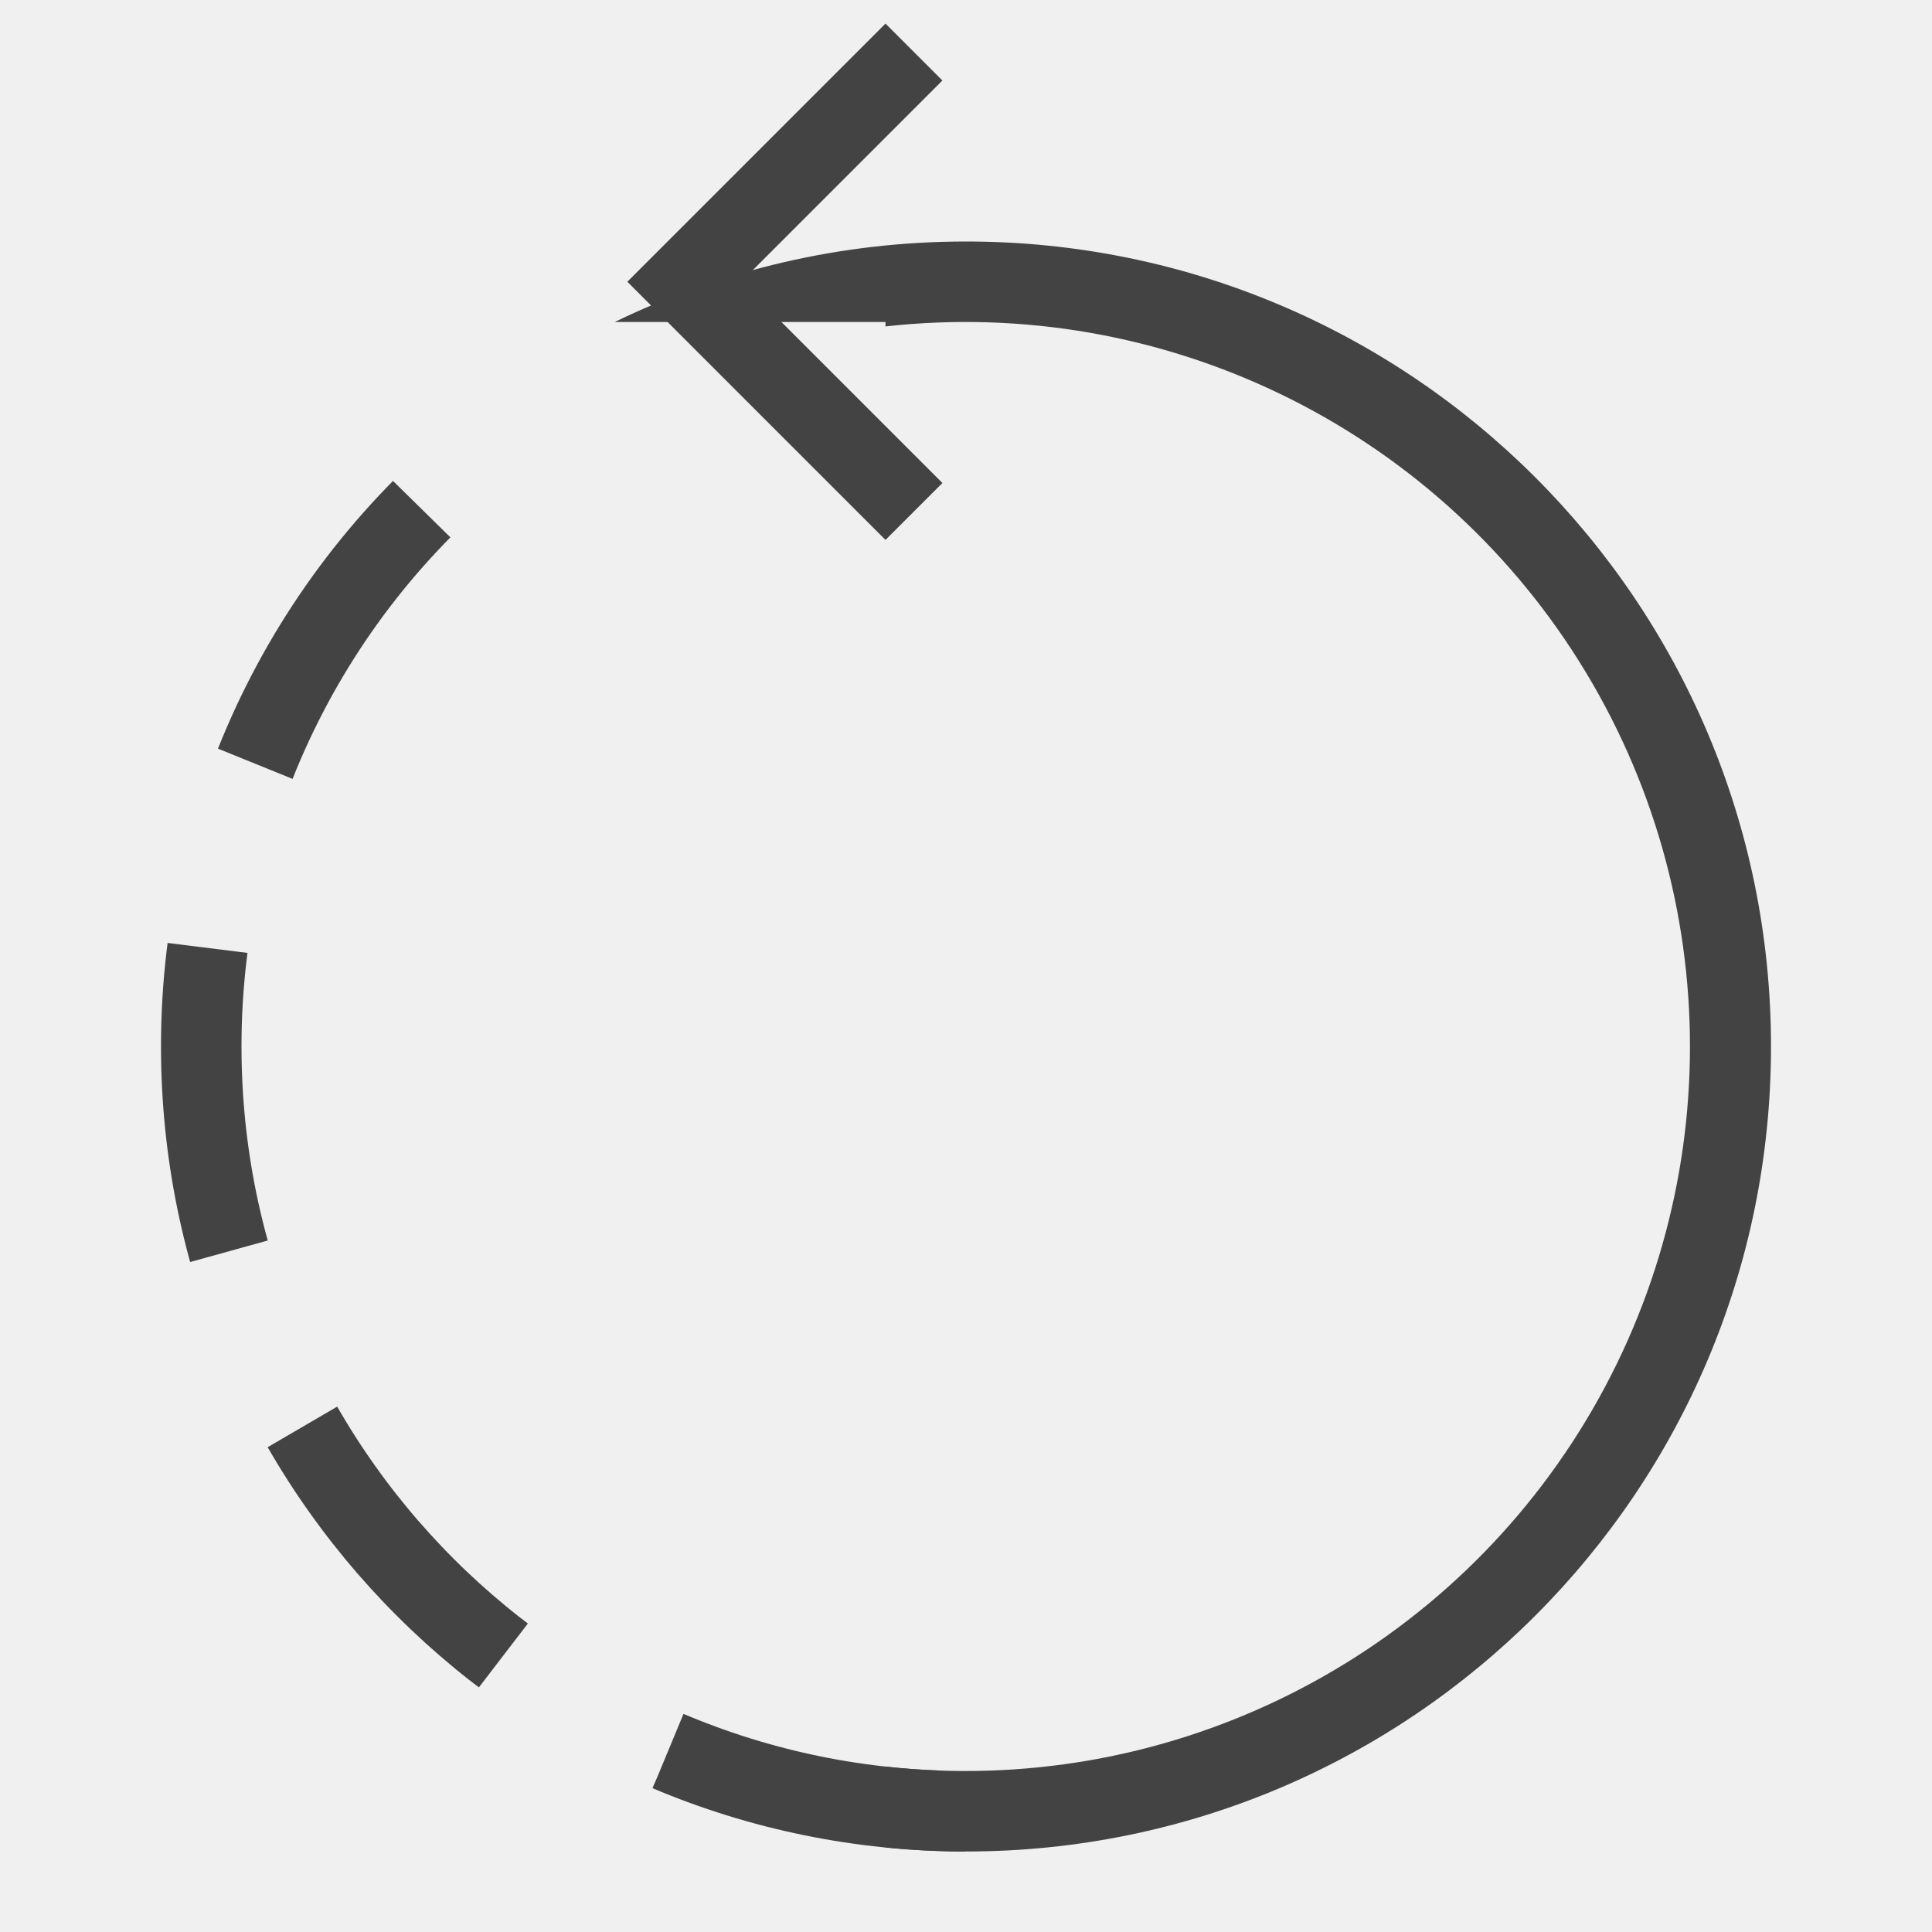
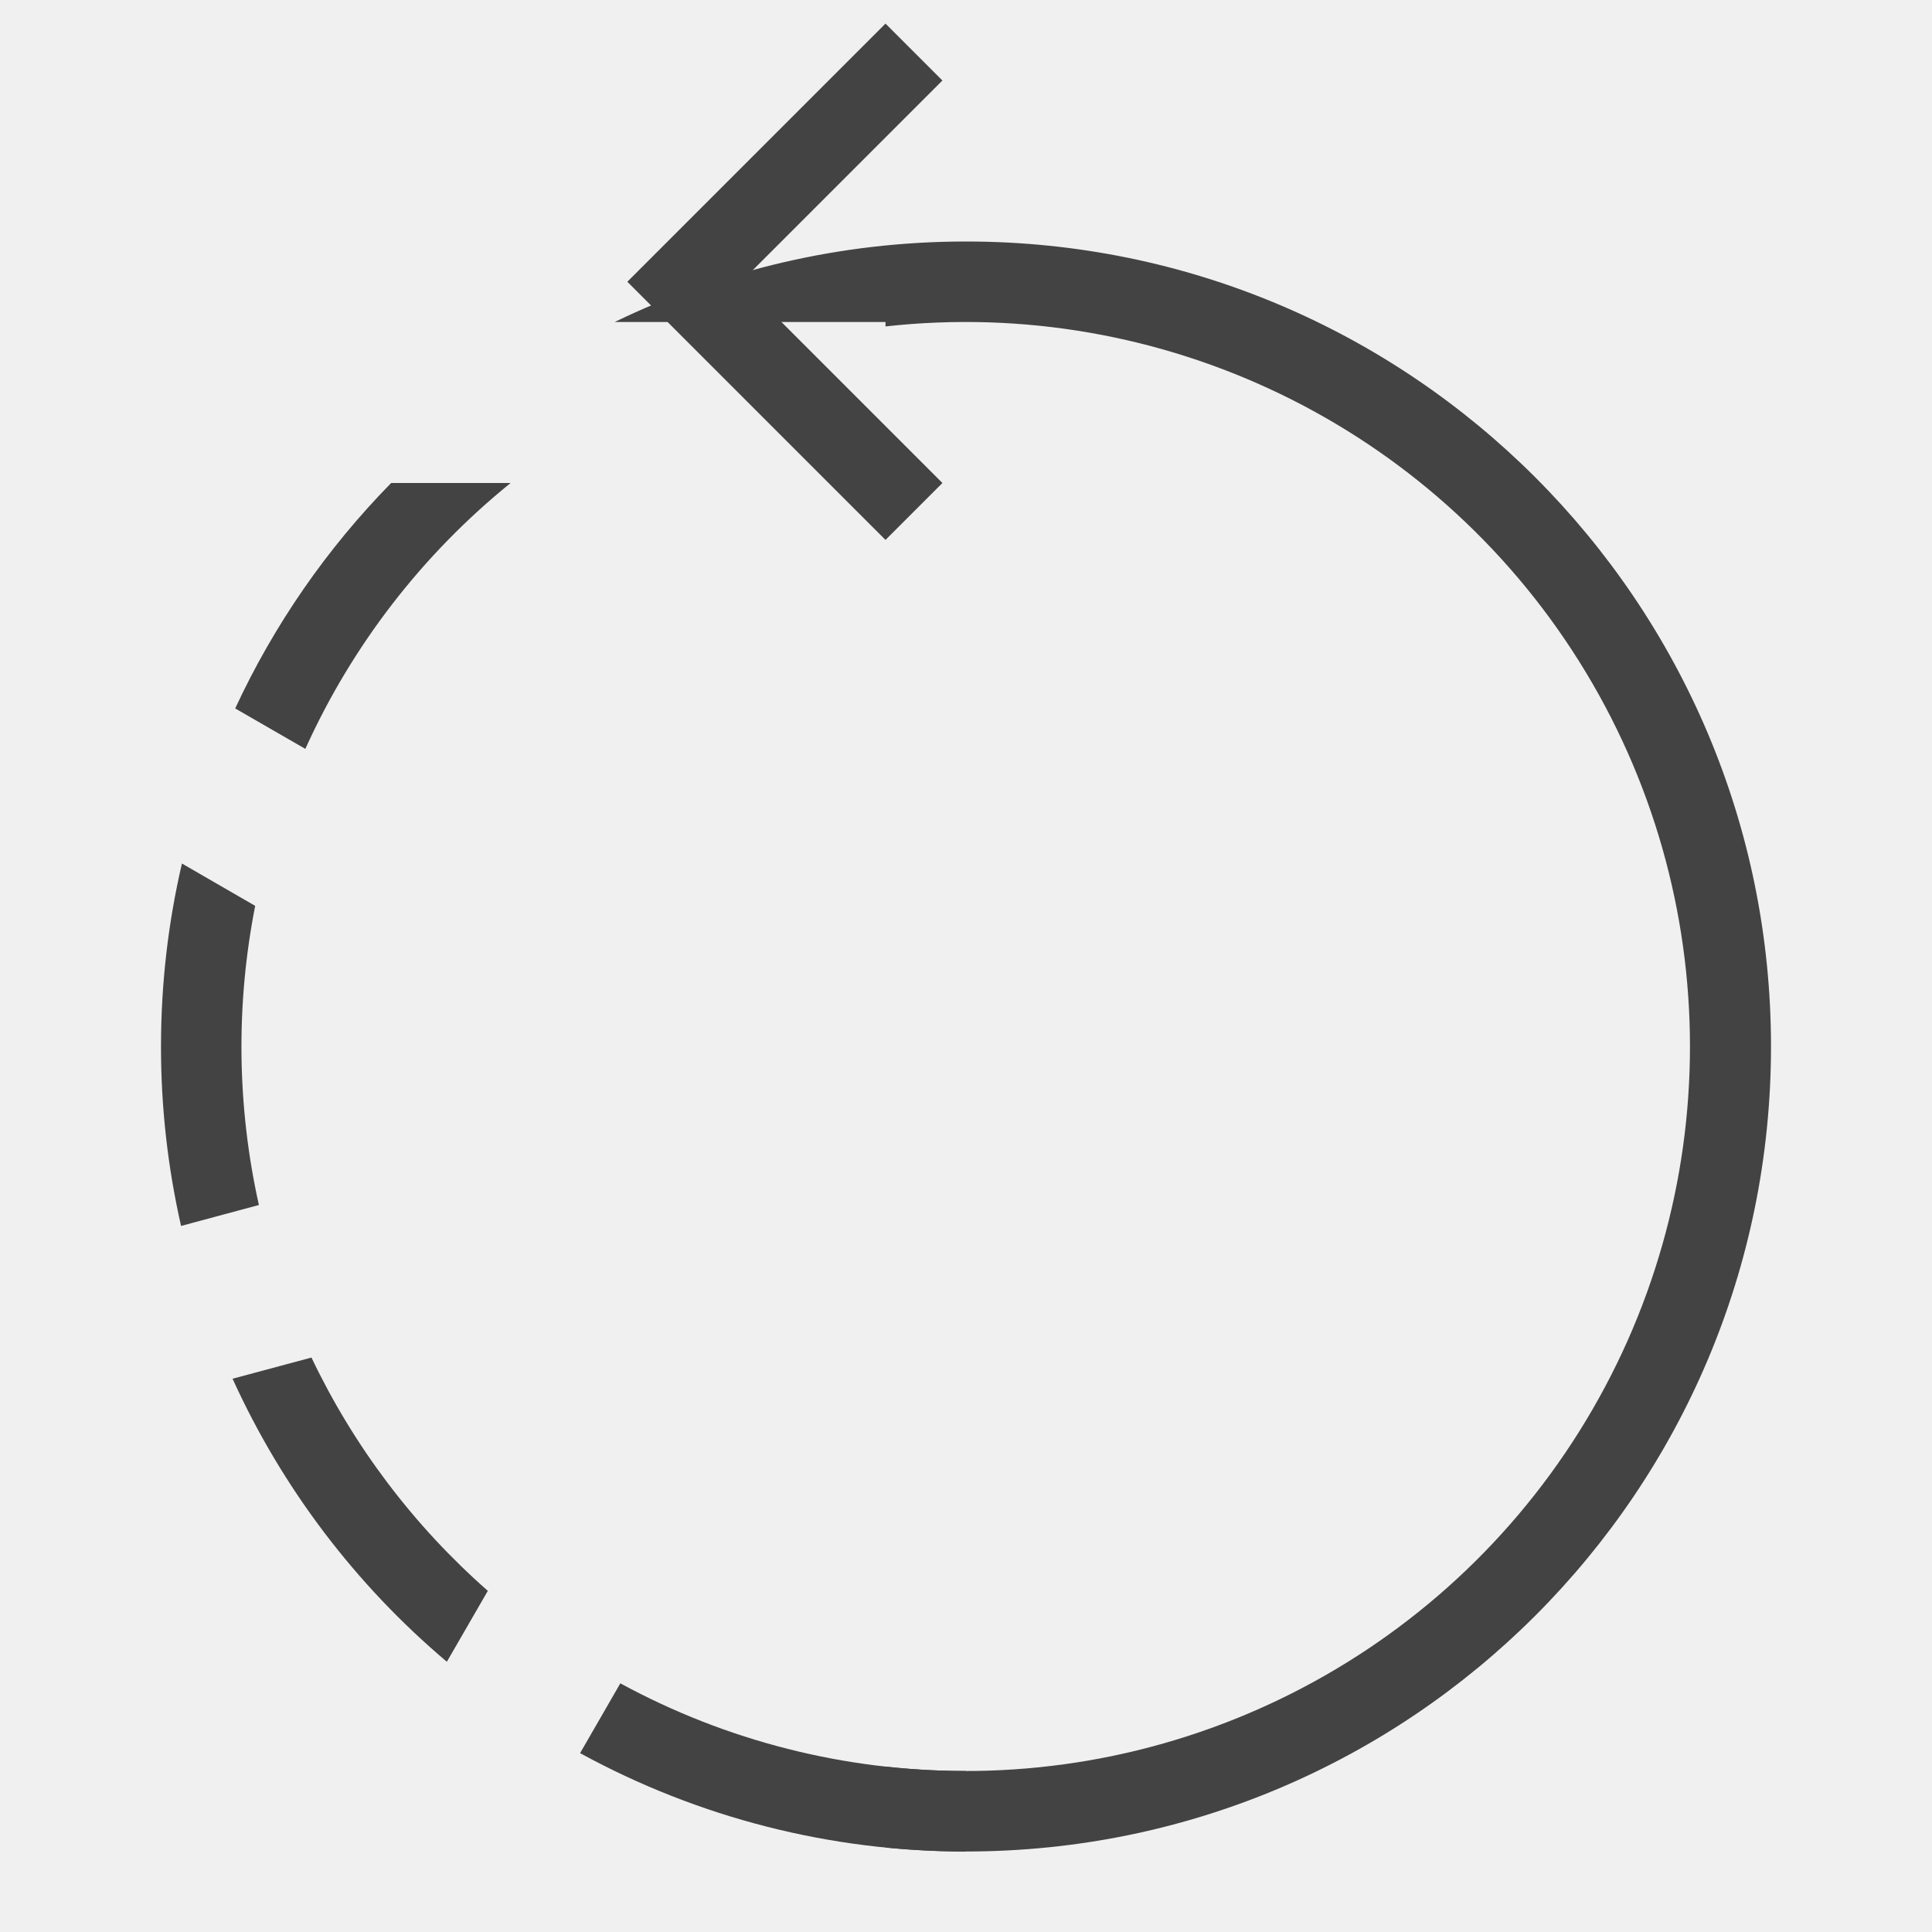
- <svg xmlns="http://www.w3.org/2000/svg" xmlns:xlink="http://www.w3.org/1999/xlink" width="24" height="24" viewBox="0 0 24 24">
-   <defs>
-     <path id="a" d="M12 23C6.477 23 2 18.523 2 13a9.985 9.985 0 0 1 4.021-8.016" />
-     <mask id="b" width="10" height="18.016" x="0" y="0" fill="#fff">
-       <use xlink:href="#a" />
-     </mask>
-   </defs>
+ <svg xmlns="http://www.w3.org/2000/svg" width="24" height="24" viewBox="0 0 24 24">
  <g fill="none" fill-rule="evenodd">
-     <use stroke="#434343" stroke-dasharray="4,2.5" stroke-width="2" mask="url(#b)" xlink:href="#a" />
+     <path d="M0 1h24v24H0z" />
+     <path fill="#434343" d="M5.551 20.643a10.032 10.032 0 0 1-2.662-3.516l.98-.263a9.03 9.03 0 0 0 2.191 2.898l-.509.881zm1.655 1.135l.5-.867A8.96 8.96 0 0 0 12 22v1a9.955 9.955 0 0 1-4.794-1.222zm-4.957-6.55A10.033 10.033 0 0 1 2 13c0-.782.09-1.543.26-2.273l.91.526a9.045 9.045 0 0 0 .046 3.716l-.967.26zM2.922 8.8A10.021 10.021 0 0 1 4.859 6h1.484a9.03 9.03 0 0 0-2.55 3.303L2.921 8.8zM12 4V3v1z" />
    <path fill="#434343" d="M11 22.95v-1.005a9 9 0 1 0 0-17.89V4H7.636c1.319-.64 2.8-1 4.364-1 5.523 0 10 4.477 10 10s-4.477 10-10 10c-.337 0-.671-.017-1-.05z" />
    <path stroke="#434343" stroke-linecap="square" d="M11 1L8.5 3.5 11 6" />
  </g>
</svg>
